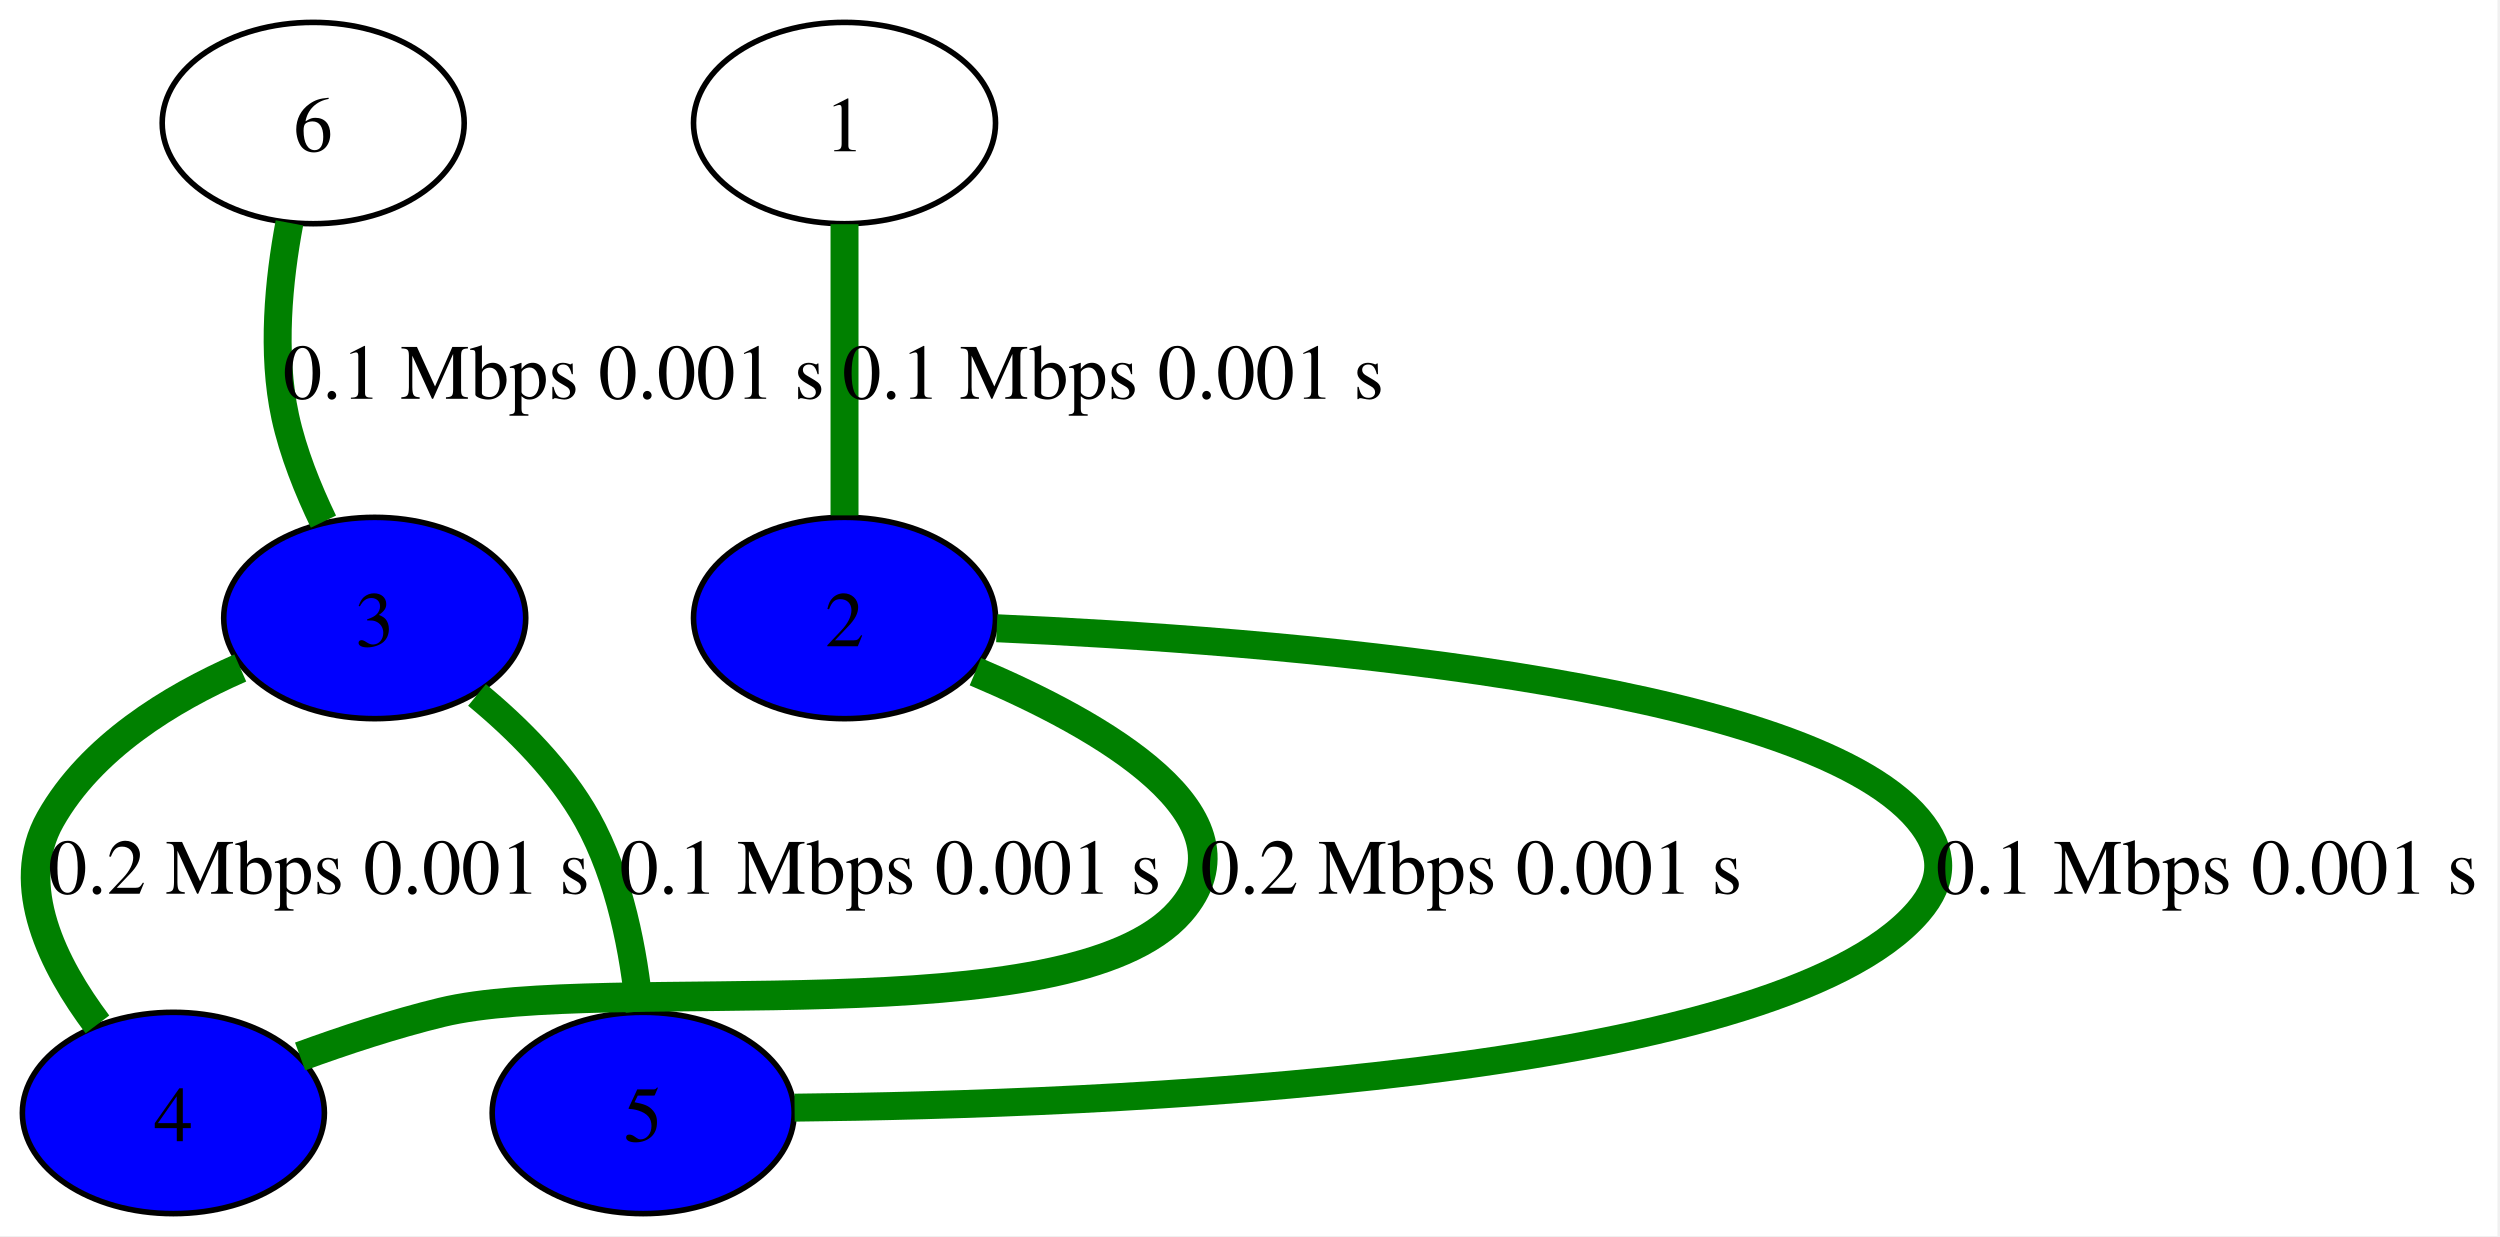
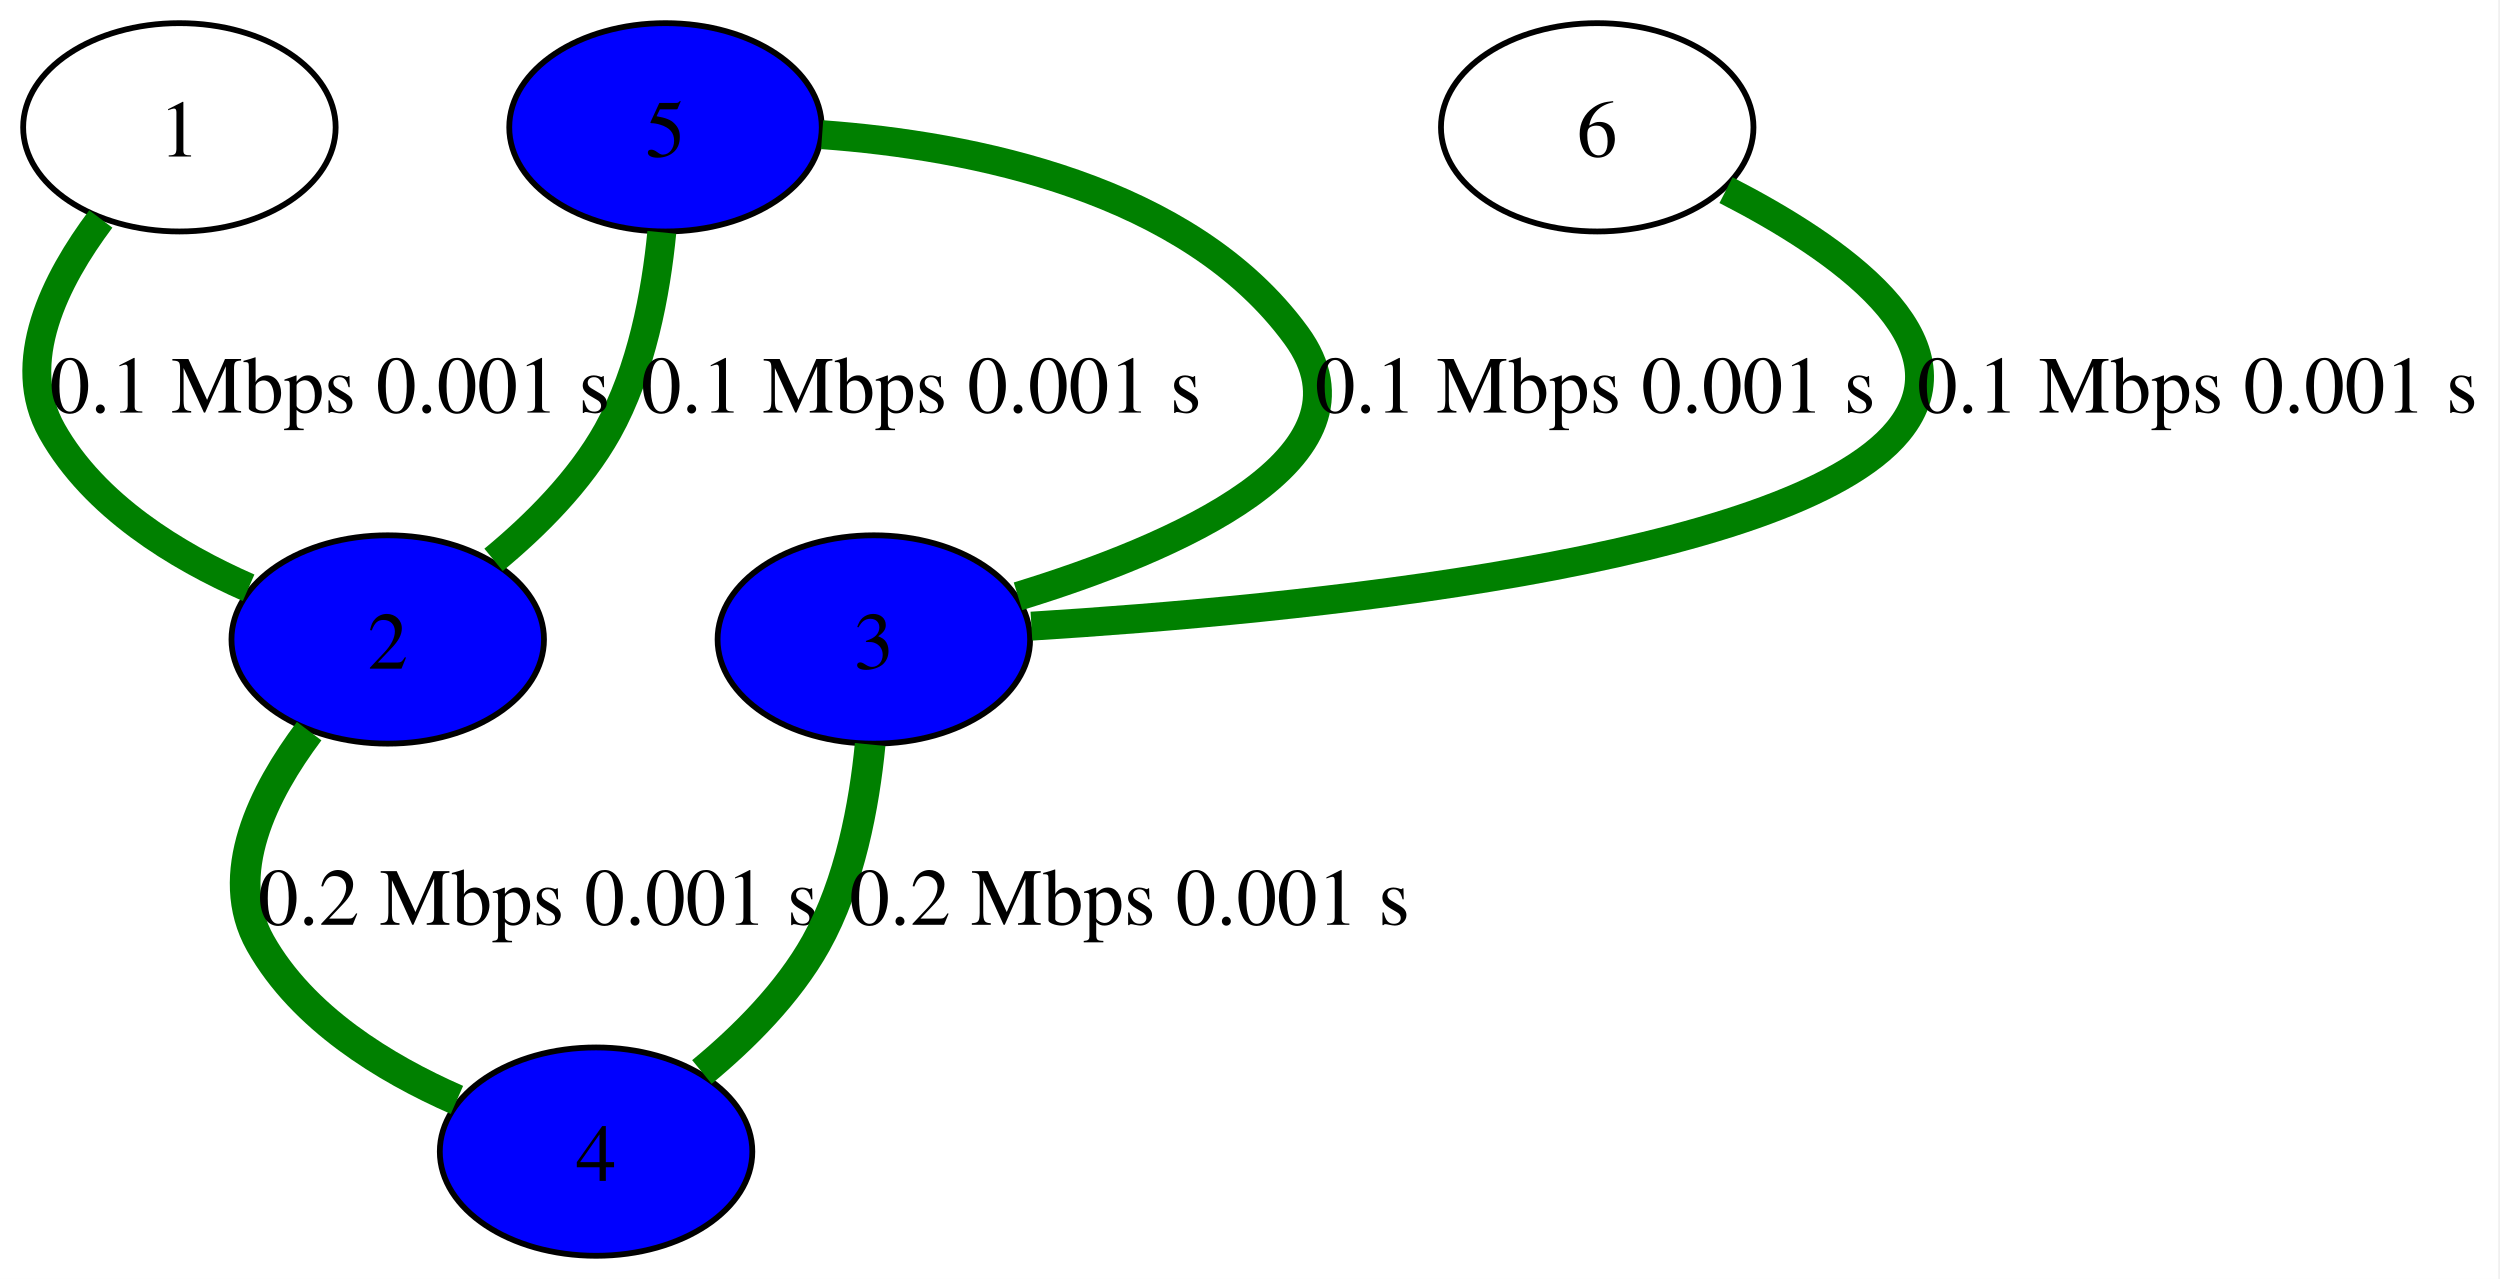
- <svg xmlns="http://www.w3.org/2000/svg" width="447pt" height="221pt" viewBox="0.00 0.00 447.00 221.00">
+ <svg xmlns="http://www.w3.org/2000/svg" width="432pt" height="221pt" viewBox="0.00 0.00 432.00 221.00">
  <g id="graph0" class="graph" transform="scale(1 1) rotate(0) translate(4 217)">
-     <polygon fill="white" stroke="none" points="-4,4 -4,-217 442.55,-217 442.55,4 -4,4" />
+     <polygon fill="white" stroke="none" points="-4,4 -4,-217 427.69,-217 427.69,4 -4,4" />
    <g id="node1" class="node">
-       <ellipse fill="none" stroke="black" cx="52" cy="-195" rx="27" ry="18" />
-       <text xml:space="preserve" text-anchor="middle" x="52" y="-189.95" font-family="Times,serif" font-size="14.00">6</text>
+       <ellipse fill="blue" stroke="black" cx="111" cy="-195" rx="27" ry="18" />
+       <text xml:space="preserve" text-anchor="middle" x="111" y="-189.95" font-family="Times,serif" font-size="14.00">5</text>
    </g>
    <g id="node2" class="node">
      <ellipse fill="blue" stroke="black" cx="63" cy="-106.5" rx="27" ry="18" />
-       <text xml:space="preserve" text-anchor="middle" x="63" y="-101.45" font-family="Times,serif" font-size="14.00">3</text>
+       <text xml:space="preserve" text-anchor="middle" x="63" y="-101.45" font-family="Times,serif" font-size="14.00">2</text>
    </g>
    <g id="edge1" class="edge">
-       <path fill="none" stroke="green" stroke-width="5" d="M47.75,-177.15C45.84,-167.01 44.52,-153.91 47,-142.5 48.39,-136.1 51.06,-129.47 53.83,-123.73" />
-       <text xml:space="preserve" text-anchor="middle" x="95" y="-145.7" font-family="Times,serif" font-size="14.00">0.1 Mbps 0.001 s</text>
+       <path fill="none" stroke="green" stroke-width="5" d="M110.36,-176.85C109.34,-166.36 106.86,-153 101,-142.5 96.19,-133.89 88.5,-126.21 81.29,-120.26" />
+       <text xml:space="preserve" text-anchor="middle" x="155.18" y="-145.7" font-family="Times,serif" font-size="14.00">0.1 Mbps 0.001 s</text>
+     </g>
+     <g id="node3" class="node">
+       <ellipse fill="blue" stroke="black" cx="147" cy="-106.5" rx="27" ry="18" />
+       <text xml:space="preserve" text-anchor="middle" x="147" y="-101.45" font-family="Times,serif" font-size="14.00">3</text>
+     </g>
+     <g id="edge2" class="edge">
+       <path fill="none" stroke="green" stroke-width="5" d="M138.07,-193.73C163.84,-191.85 201.38,-184.53 220,-159 235.44,-137.82 198.68,-122.16 171.91,-113.96" />
+       <text xml:space="preserve" text-anchor="middle" x="271.64" y="-145.7" font-family="Times,serif" font-size="14.00">0.1 Mbps 0.001 s</text>
+     </g>
+     <g id="node6" class="node">
+       <ellipse fill="blue" stroke="black" cx="99" cy="-18" rx="27" ry="18" />
+       <text xml:space="preserve" text-anchor="middle" x="99" y="-12.95" font-family="Times,serif" font-size="14.00">4</text>
+     </g>
+     <g id="edge5" class="edge">
+       <path fill="none" stroke="green" stroke-width="5.3" d="M49.42,-90.66C41.52,-80.14 34.31,-65.85 41,-54 48.28,-41.1 62.45,-32.42 74.96,-26.93" />
+       <text xml:space="preserve" text-anchor="middle" x="89" y="-57.2" font-family="Times,serif" font-size="14.00">0.2 Mbps 0.001 s</text>
+     </g>
+     <g id="edge6" class="edge">
+       <path fill="none" stroke="green" stroke-width="5.3" d="M146.36,-88.35C145.34,-77.86 142.86,-64.5 137,-54 132.19,-45.39 124.5,-37.71 117.29,-31.76" />
+       <text xml:space="preserve" text-anchor="middle" x="191.18" y="-57.2" font-family="Times,serif" font-size="14.00">0.2 Mbps 0.001 s</text>
+     </g>
+     <g id="node4" class="node">
+       <ellipse fill="none" stroke="black" cx="272" cy="-195" rx="27" ry="18" />
+       <text xml:space="preserve" text-anchor="middle" x="272" y="-189.95" font-family="Times,serif" font-size="14.00">6</text>
+     </g>
+     <g id="edge3" class="edge">
+       <path fill="none" stroke="green" stroke-width="5" d="M294.26,-184.14C313.66,-174.2 336.83,-158.11 324,-142.5 305.36,-119.81 219.07,-111.58 174.23,-108.8" />
+       <text xml:space="preserve" text-anchor="middle" x="375.69" y="-145.7" font-family="Times,serif" font-size="14.00">0.1 Mbps 0.001 s</text>
    </g>
    <g id="node5" class="node">
-       <ellipse fill="blue" stroke="black" cx="27" cy="-18" rx="27" ry="18" />
-       <text xml:space="preserve" text-anchor="middle" x="27" y="-12.95" font-family="Times,serif" font-size="14.00">4</text>
-     </g>
-     <g id="edge6" class="edge">
-       <path fill="none" stroke="green" stroke-width="5.3" d="M38.96,-97.57C26.45,-92.08 12.28,-83.4 5,-70.5 -1.69,-58.65 5.52,-44.36 13.42,-33.84" />
-       <text xml:space="preserve" text-anchor="middle" x="53" y="-57.2" font-family="Times,serif" font-size="14.00">0.2 Mbps 0.001 s</text>
-     </g>
-     <g id="node6" class="node">
-       <ellipse fill="blue" stroke="black" cx="111" cy="-18" rx="27" ry="18" />
-       <text xml:space="preserve" text-anchor="middle" x="111" y="-12.95" font-family="Times,serif" font-size="14.00">5</text>
-     </g>
-     <g id="edge5" class="edge">
-       <path fill="none" stroke="green" stroke-width="5" d="M81.29,-92.74C88.5,-86.79 96.19,-79.11 101,-70.5 106.86,-60 109.34,-46.64 110.36,-36.15" />
-       <text xml:space="preserve" text-anchor="middle" x="155.18" y="-57.2" font-family="Times,serif" font-size="14.00">0.1 Mbps 0.001 s</text>
-     </g>
-     <g id="node3" class="node">
-       <ellipse fill="none" stroke="black" cx="147" cy="-195" rx="27" ry="18" />
-       <text xml:space="preserve" text-anchor="middle" x="147" y="-189.95" font-family="Times,serif" font-size="14.00">1</text>
-     </g>
-     <g id="node4" class="node">
-       <ellipse fill="blue" stroke="black" cx="147" cy="-106.5" rx="27" ry="18" />
-       <text xml:space="preserve" text-anchor="middle" x="147" y="-101.45" font-family="Times,serif" font-size="14.00">2</text>
-     </g>
-     <g id="edge2" class="edge">
-       <path fill="none" stroke="green" stroke-width="5" d="M147,-176.91C147,-161.84 147,-139.99 147,-124.85" />
-       <text xml:space="preserve" text-anchor="middle" x="195" y="-145.7" font-family="Times,serif" font-size="14.00">0.1 Mbps 0.001 s</text>
-     </g>
-     <g id="edge3" class="edge">
-       <path fill="none" stroke="green" stroke-width="5.3" d="M170.41,-96.9C193.02,-87.33 221.8,-70.96 207,-54 187.53,-31.7 103.77,-42.98 75,-36 66.58,-33.96 57.57,-30.99 49.66,-28.1" />
-       <text xml:space="preserve" text-anchor="middle" x="259.06" y="-57.2" font-family="Times,serif" font-size="14.00">0.2 Mbps 0.001 s</text>
+       <ellipse fill="none" stroke="black" cx="27" cy="-195" rx="27" ry="18" />
+       <text xml:space="preserve" text-anchor="middle" x="27" y="-189.95" font-family="Times,serif" font-size="14.00">1</text>
    </g>
    <g id="edge4" class="edge">
-       <path fill="none" stroke="green" stroke-width="5" d="M174.22,-104.67C222.1,-102.56 318.33,-95.28 339,-70.5 343.7,-64.87 343.78,-59.56 339,-54 313.38,-24.14 192.76,-19.5 138.07,-18.95" />
-       <text xml:space="preserve" text-anchor="middle" x="390.55" y="-57.2" font-family="Times,serif" font-size="14.00">0.1 Mbps 0.001 s</text>
+       <path fill="none" stroke="green" stroke-width="5" d="M13.42,-179.16C5.52,-168.64 -1.69,-154.35 5,-142.5 12.28,-129.6 26.45,-120.92 38.96,-115.43" />
+       <text xml:space="preserve" text-anchor="middle" x="53" y="-145.7" font-family="Times,serif" font-size="14.00">0.1 Mbps 0.001 s</text>
    </g>
  </g>
</svg>
